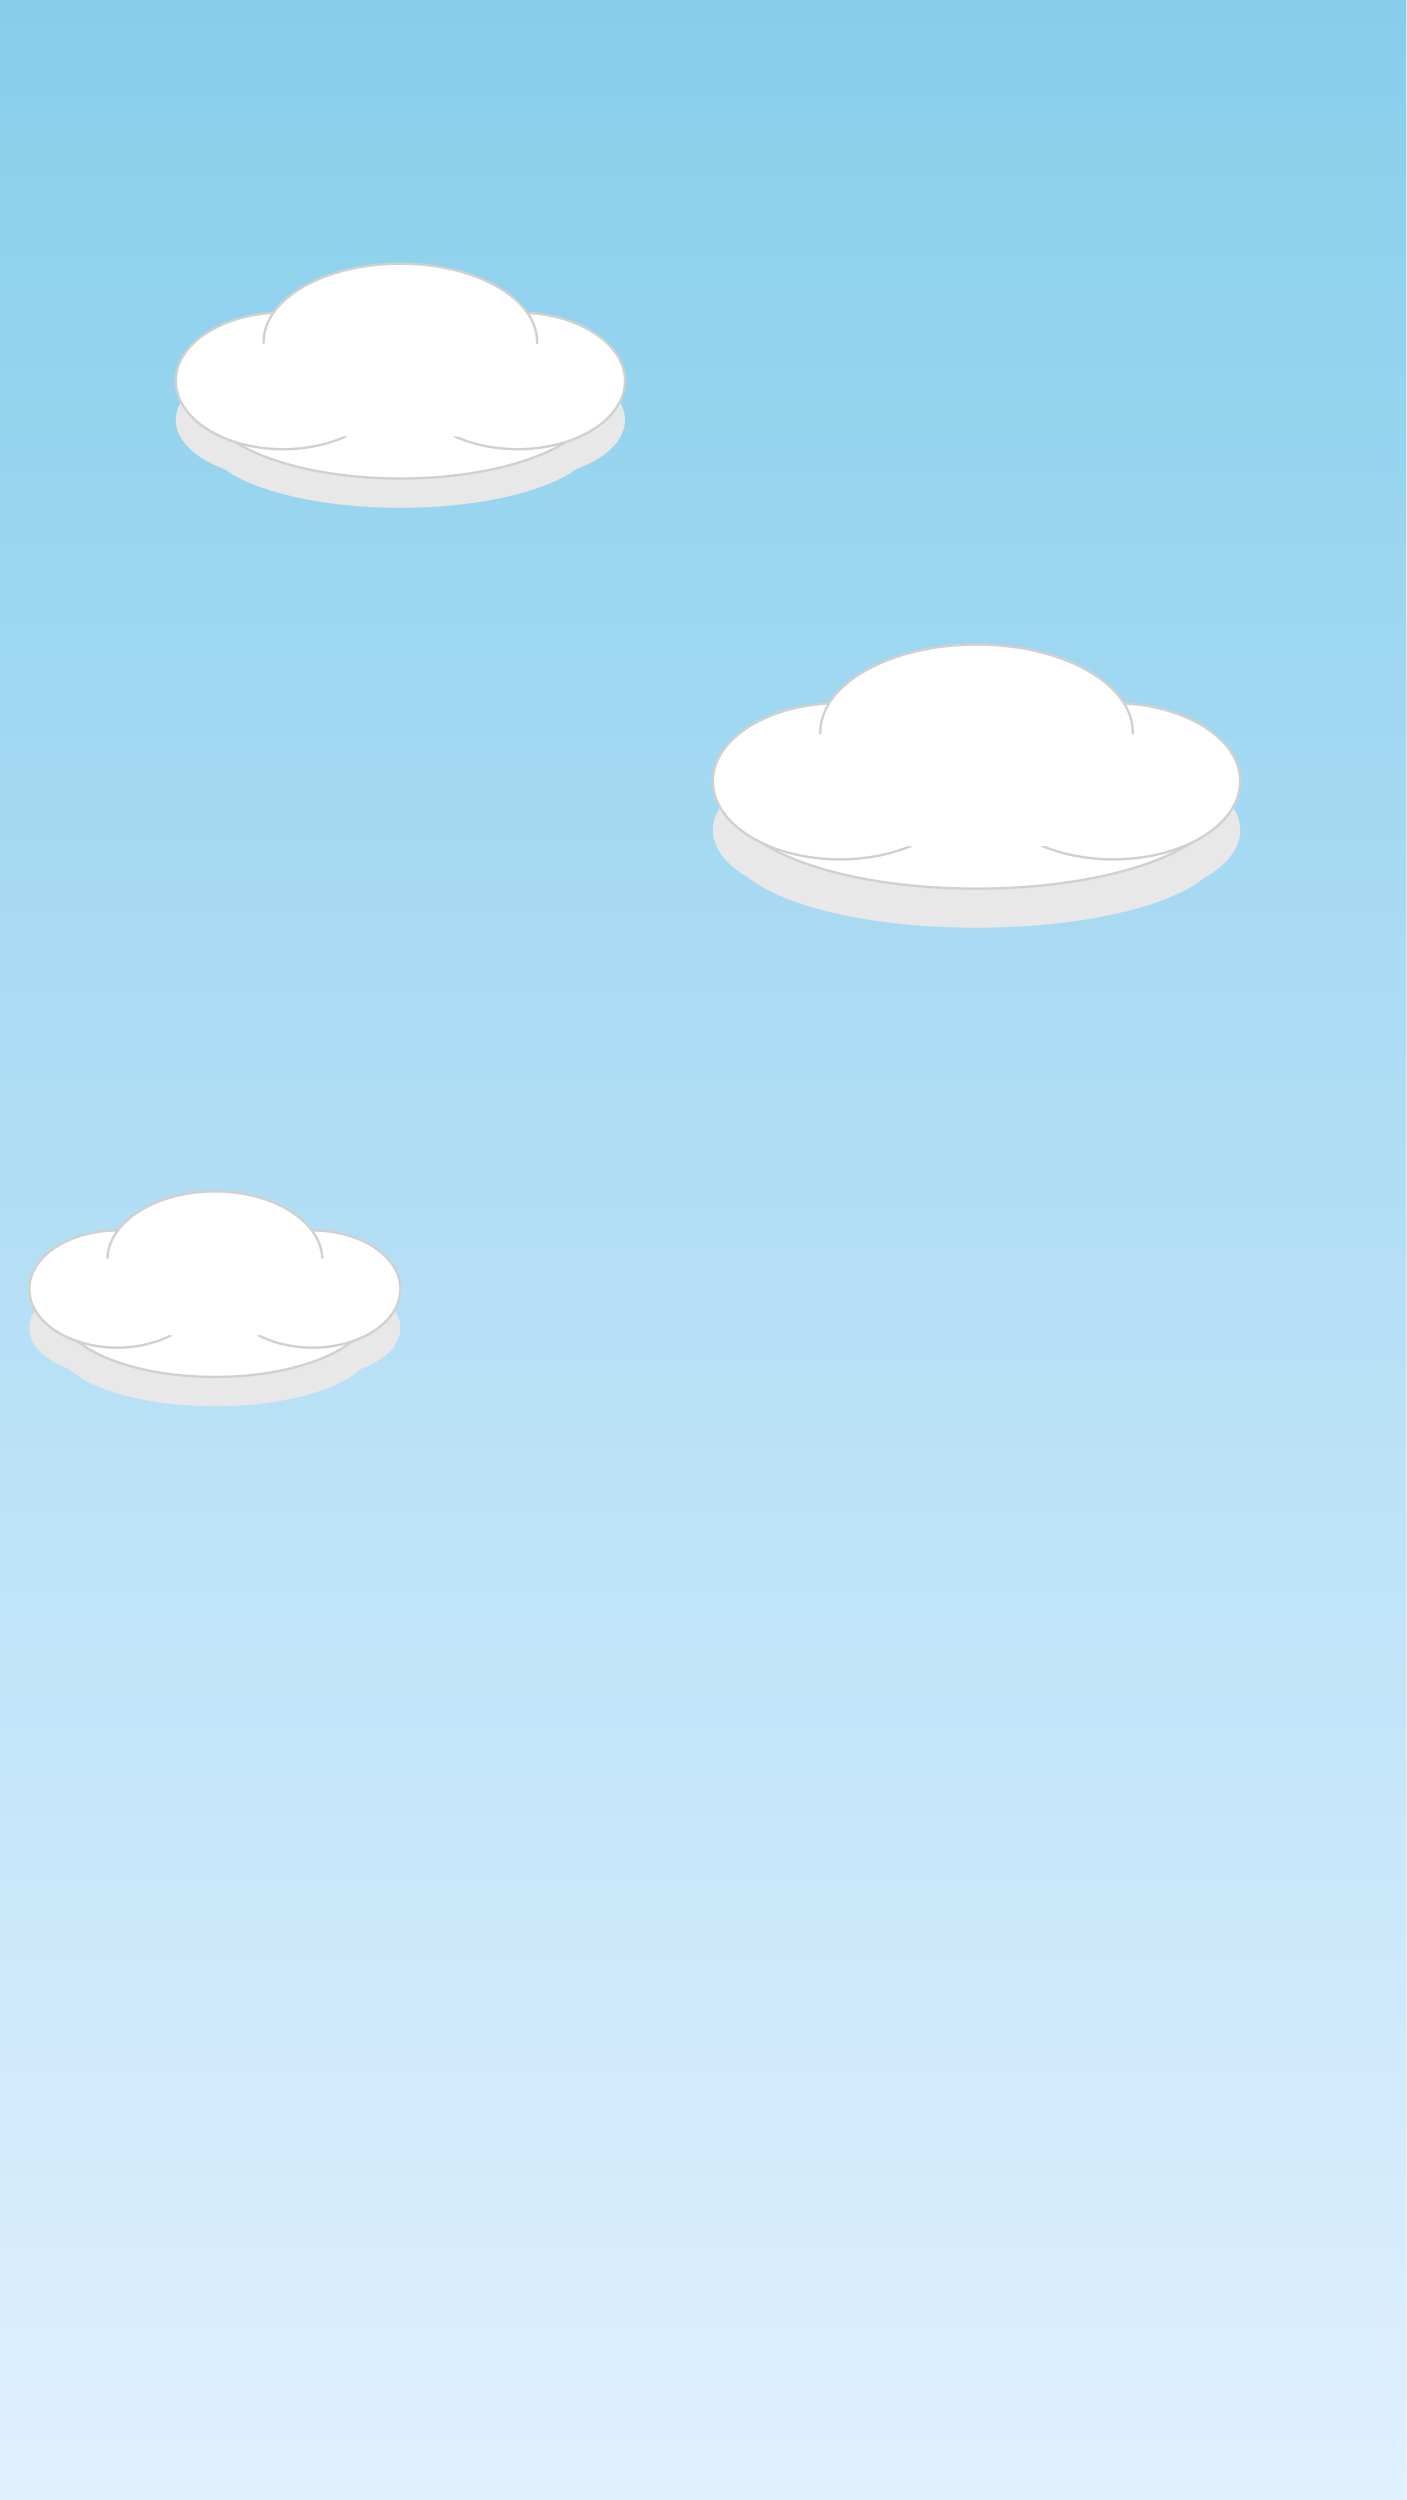
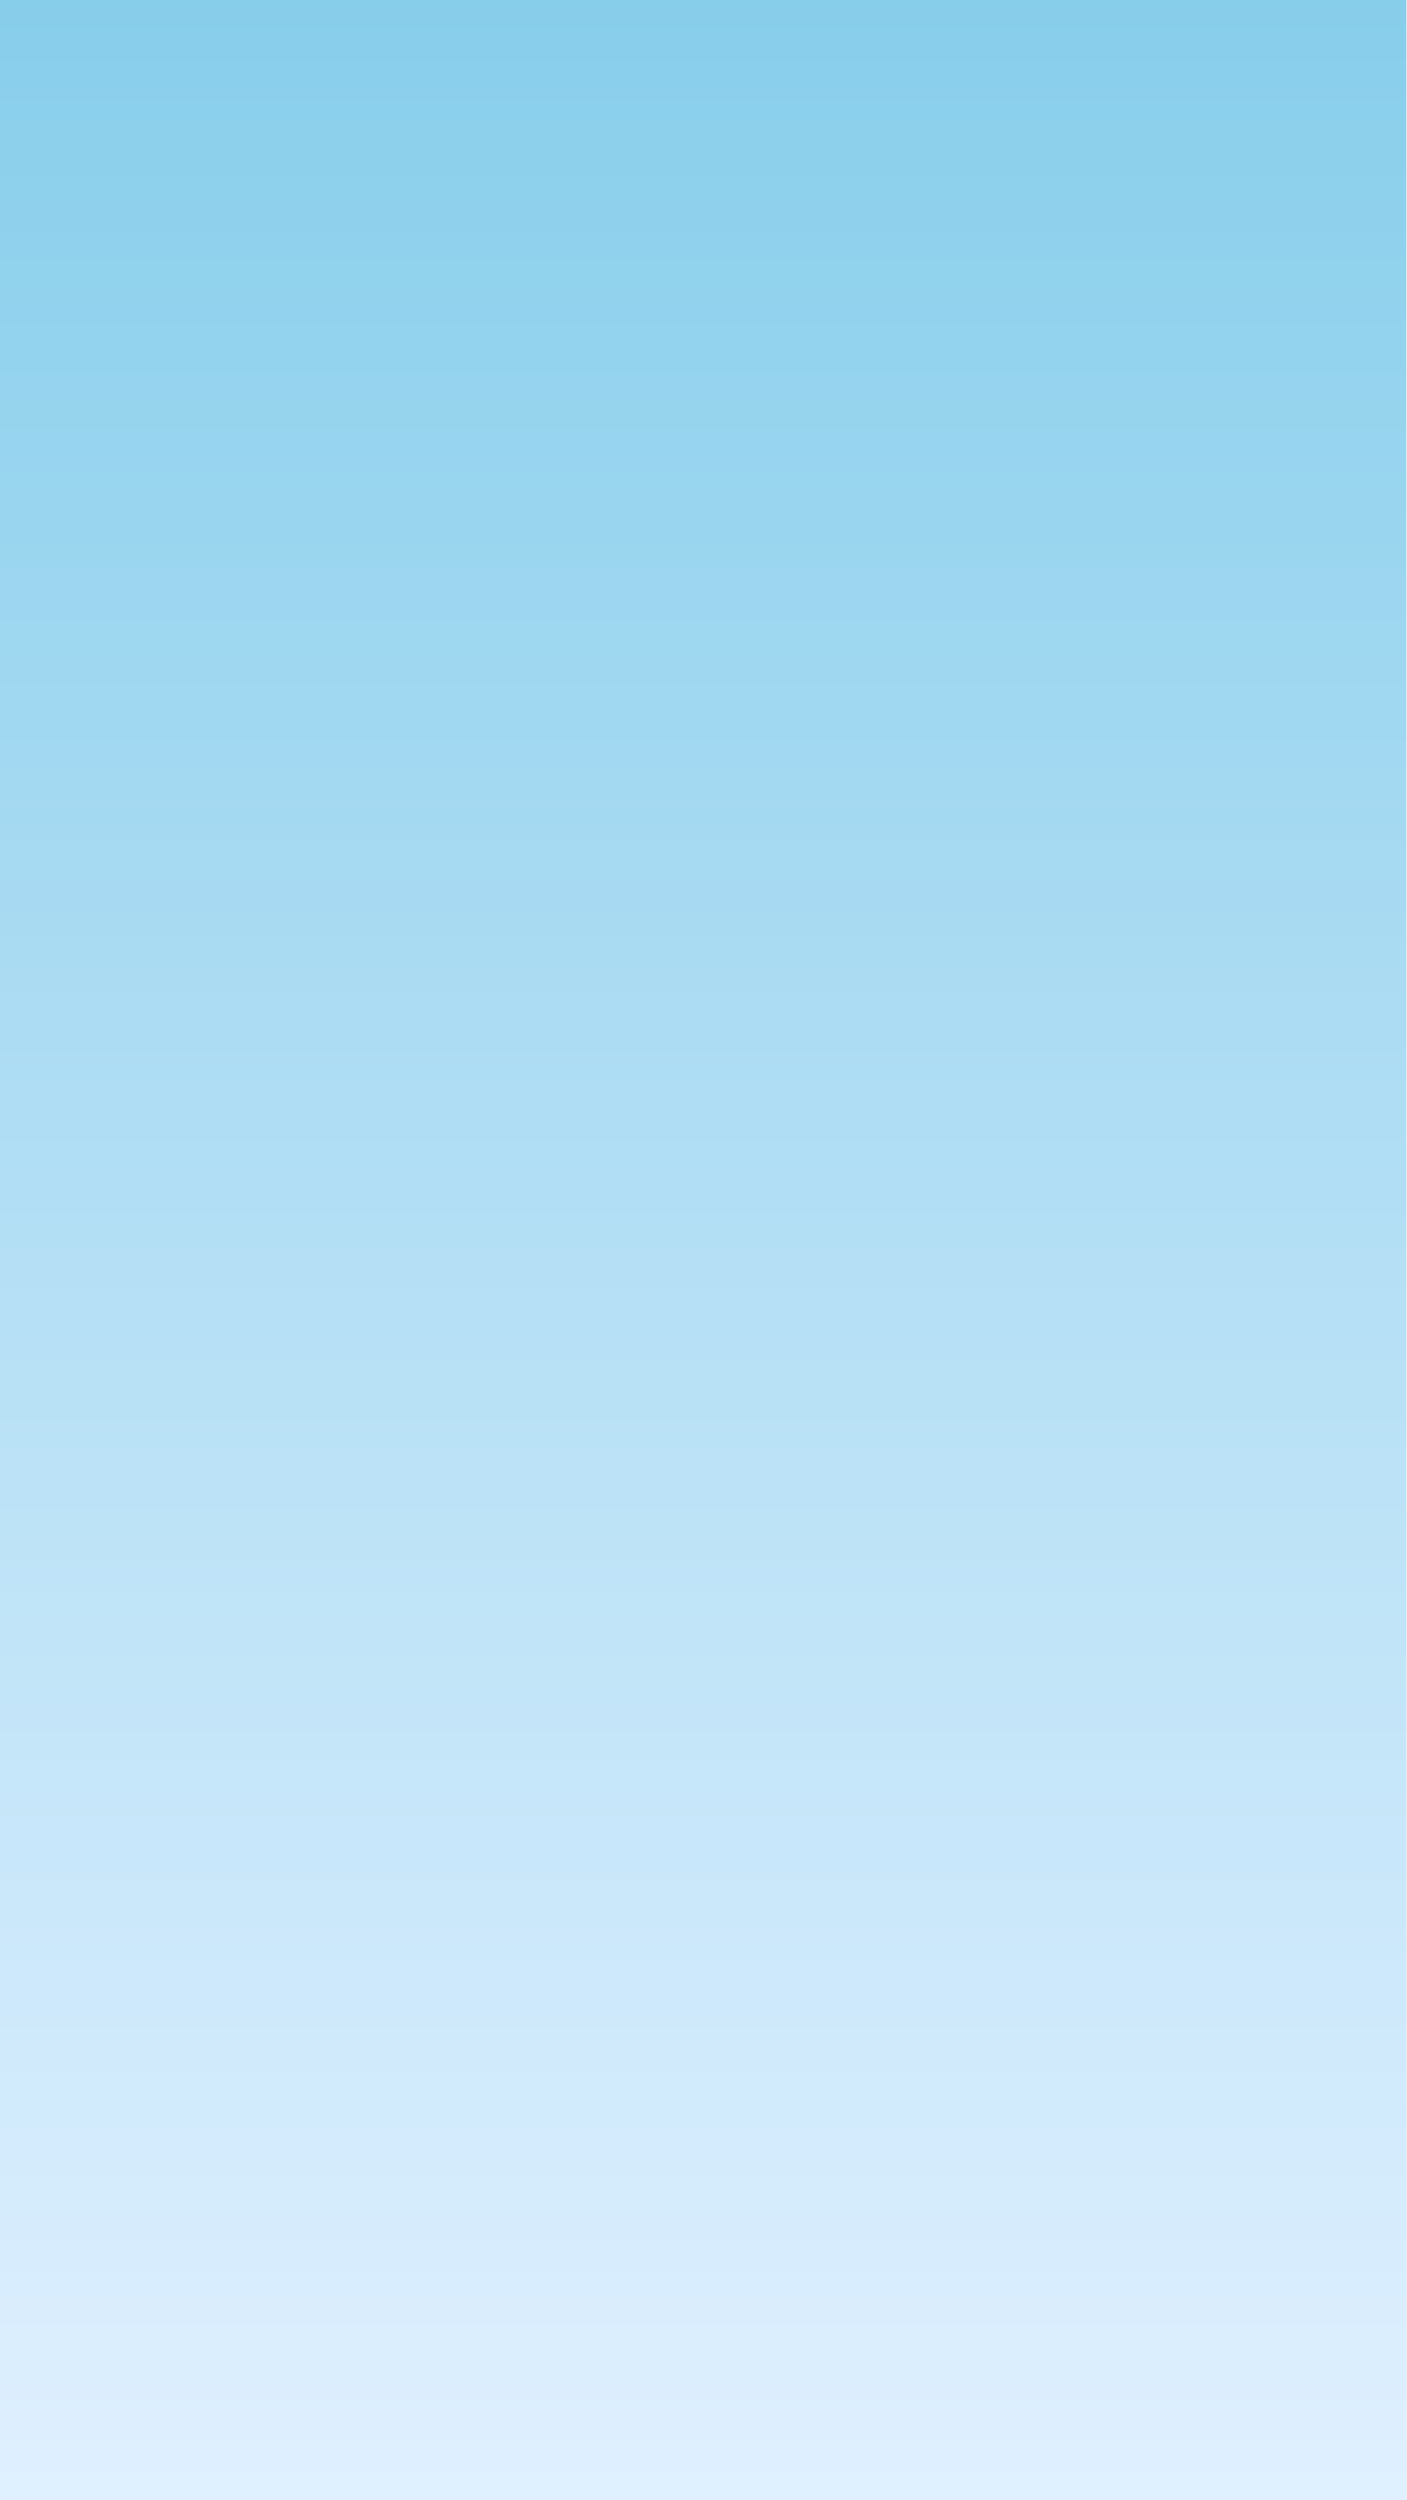
<svg xmlns="http://www.w3.org/2000/svg" viewBox="0 0 288 512" width="288" height="512">
  <defs>
    <linearGradient id="skyGradient" x1="0" y1="0" x2="0" y2="1">
      <stop offset="0%" stop-color="#87CEEB" />
      <stop offset="100%" stop-color="#E0F0FF" />
    </linearGradient>
  </defs>
  <rect x="0" y="0" width="288" height="512" fill="url(#skyGradient)" />
-   <g transform="translate(40, 60)">
-     <ellipse cx="42" cy="30" rx="40" ry="14" fill="#E8E8E8" />
-     <ellipse cx="18" cy="26" rx="22" ry="12" fill="#E8E8E8" />
-     <ellipse cx="66" cy="26" rx="22" ry="12" fill="#E8E8E8" />
-     <ellipse cx="42" cy="22" rx="40" ry="16" fill="white" stroke="#D0D0D0" stroke-width="0.5" />
-     <ellipse cx="18" cy="18" rx="22" ry="14" fill="white" stroke="#D0D0D0" stroke-width="0.5" />
-     <ellipse cx="66" cy="18" rx="22" ry="14" fill="white" stroke="#D0D0D0" stroke-width="0.5" />
-     <ellipse cx="42" cy="10" rx="28" ry="16" fill="white" stroke="#D0D0D0" stroke-width="0.5" />
-     <ellipse cx="42" cy="18" rx="36" ry="12" fill="white" />
-   </g>
-   <g transform="translate(150, 140)">
-     <ellipse cx="50" cy="34" rx="50" ry="16" fill="#E8E8E8" />
-     <ellipse cx="22" cy="30" rx="26" ry="14" fill="#E8E8E8" />
-     <ellipse cx="78" cy="30" rx="26" ry="14" fill="#E8E8E8" />
-     <ellipse cx="50" cy="24" rx="50" ry="18" fill="white" stroke="#D0D0D0" stroke-width="0.5" />
-     <ellipse cx="22" cy="20" rx="26" ry="16" fill="white" stroke="#D0D0D0" stroke-width="0.5" />
-     <ellipse cx="78" cy="20" rx="26" ry="16" fill="white" stroke="#D0D0D0" stroke-width="0.5" />
-     <ellipse cx="50" cy="10" rx="32" ry="18" fill="white" stroke="#D0D0D0" stroke-width="0.5" />
-     <ellipse cx="50" cy="20" rx="44" ry="14" fill="white" />
-   </g>
-   <g transform="translate(10, 250)">
-     <ellipse cx="34" cy="26" rx="32" ry="12" fill="#E8E8E8" />
-     <ellipse cx="14" cy="22" rx="18" ry="10" fill="#E8E8E8" />
-     <ellipse cx="54" cy="22" rx="18" ry="10" fill="#E8E8E8" />
-     <ellipse cx="34" cy="18" rx="32" ry="14" fill="white" stroke="#D0D0D0" stroke-width="0.5" />
-     <ellipse cx="14" cy="14" rx="18" ry="12" fill="white" stroke="#D0D0D0" stroke-width="0.5" />
-     <ellipse cx="54" cy="14" rx="18" ry="12" fill="white" stroke="#D0D0D0" stroke-width="0.5" />
-     <ellipse cx="34" cy="8" rx="22" ry="14" fill="white" stroke="#D0D0D0" stroke-width="0.5" />
-     <ellipse cx="34" cy="14" rx="28" ry="10" fill="white" />
-   </g>
</svg>
